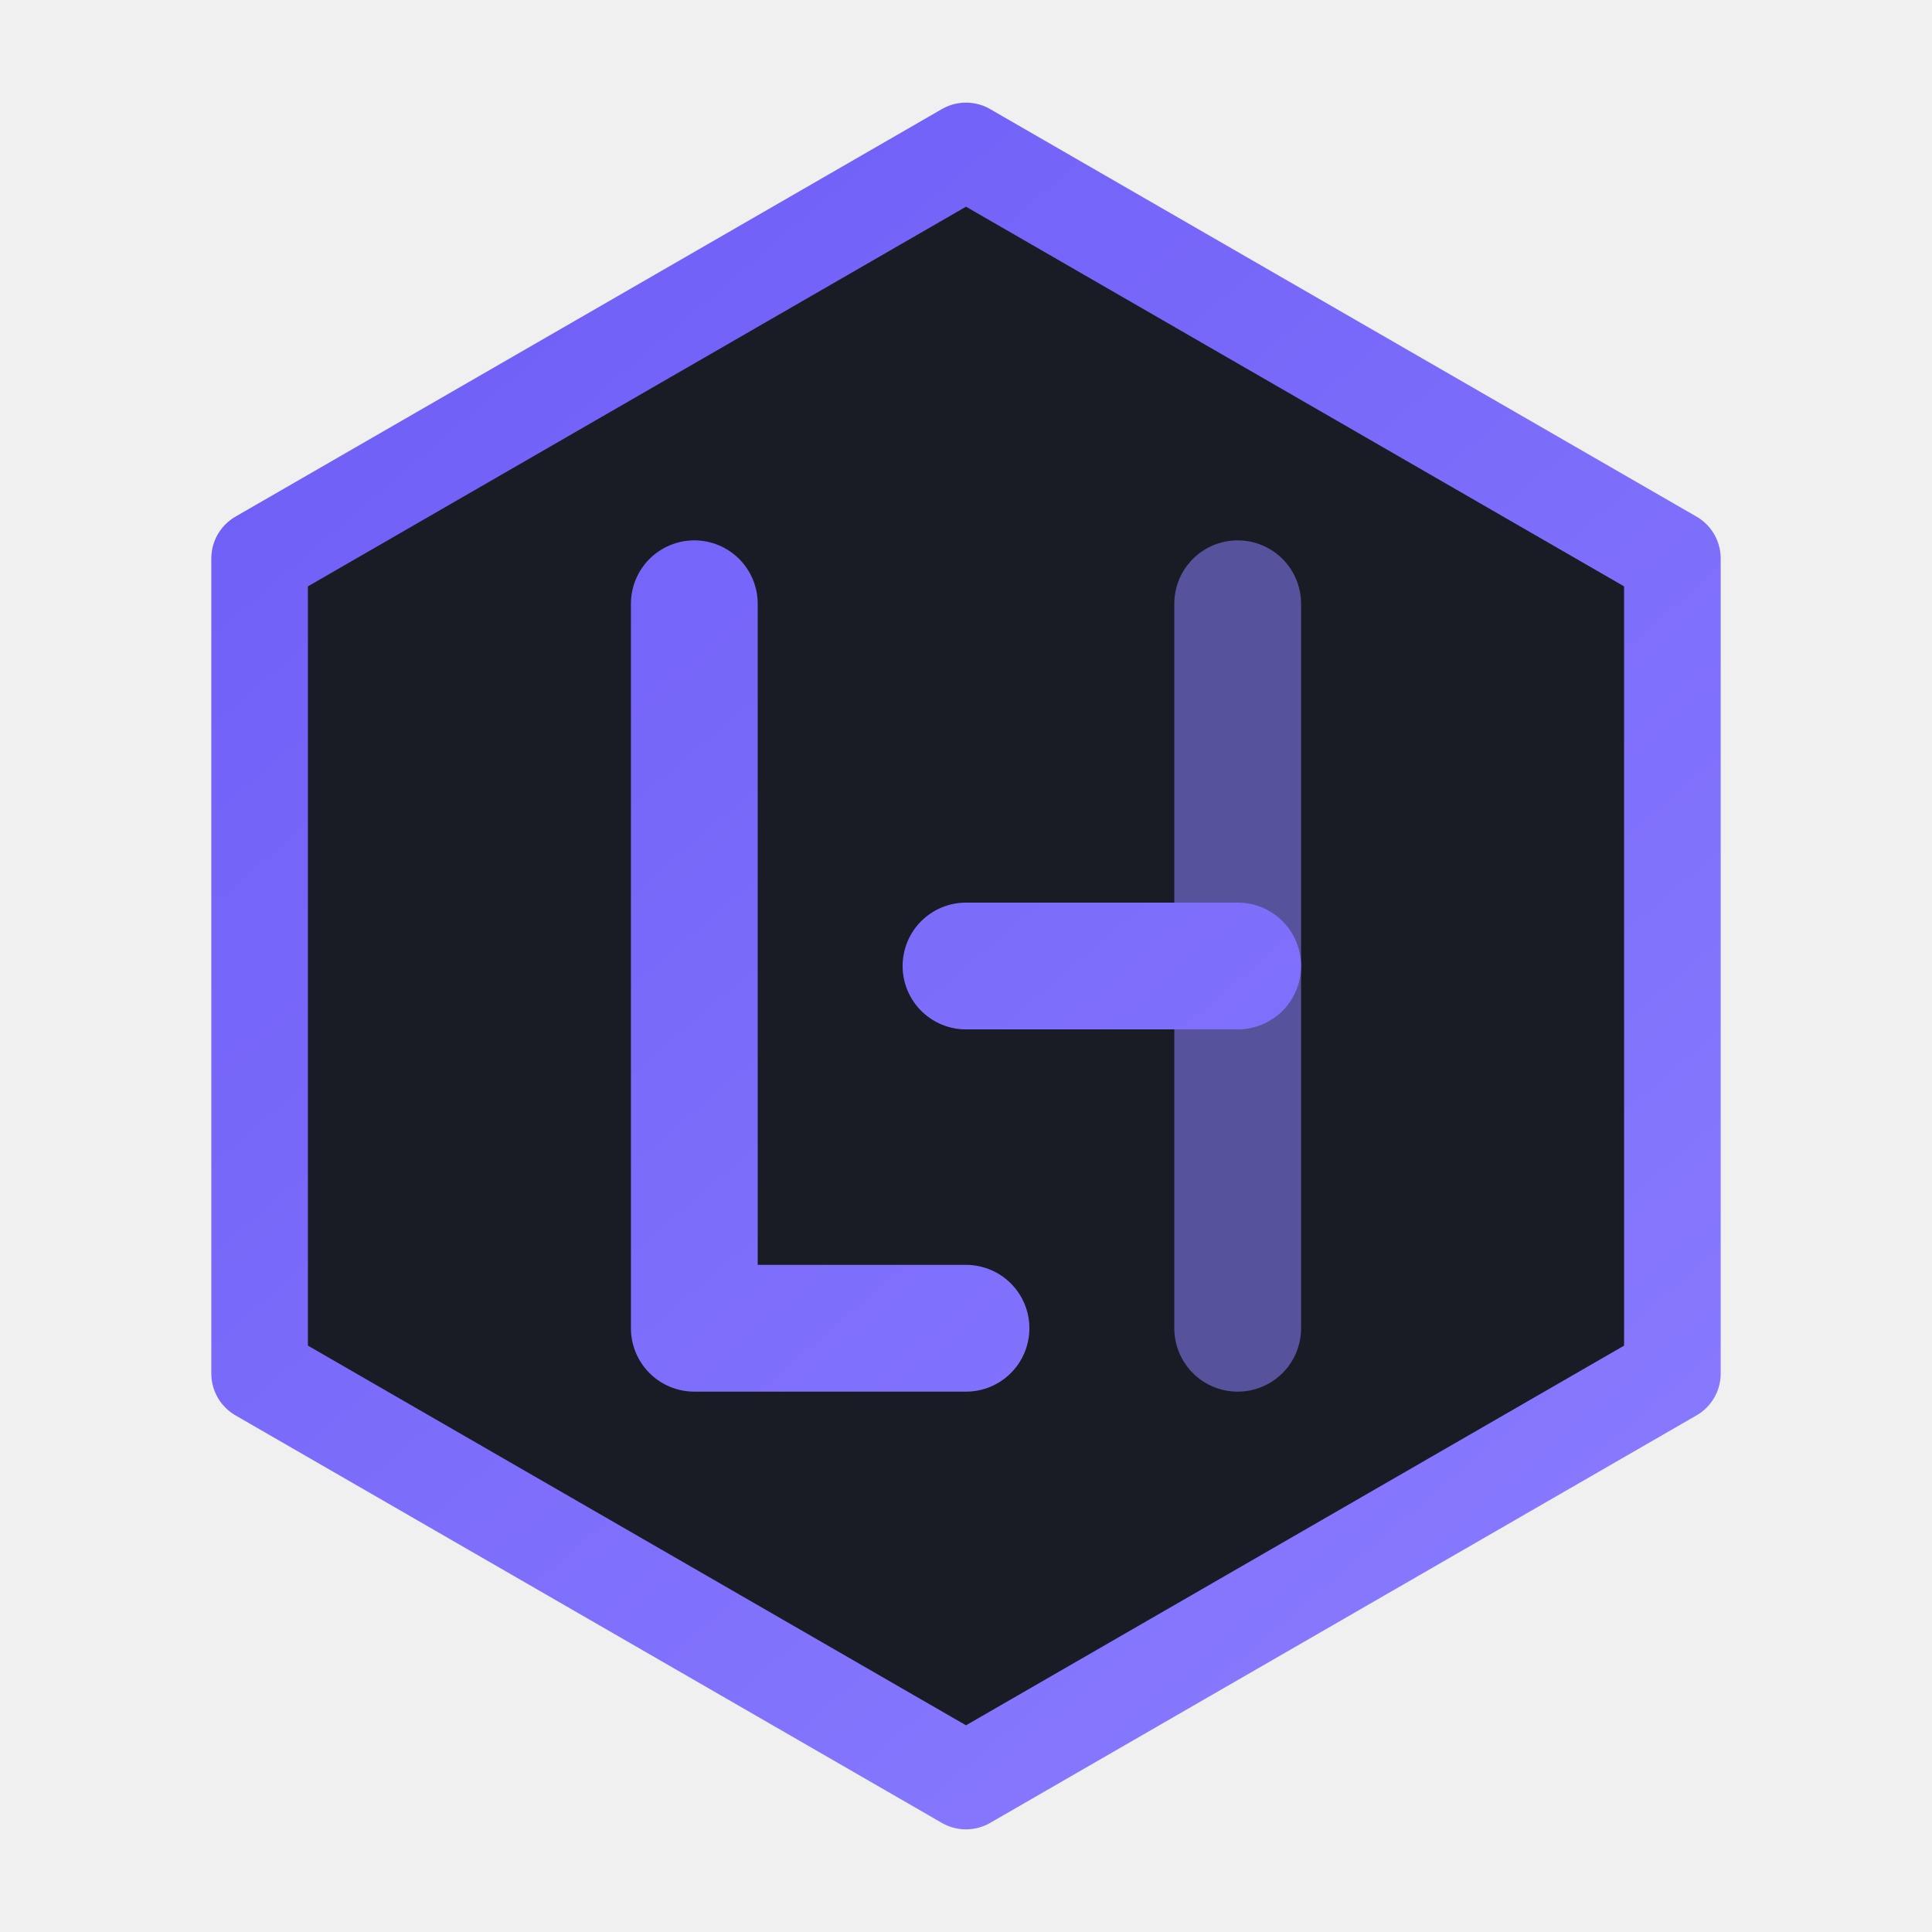
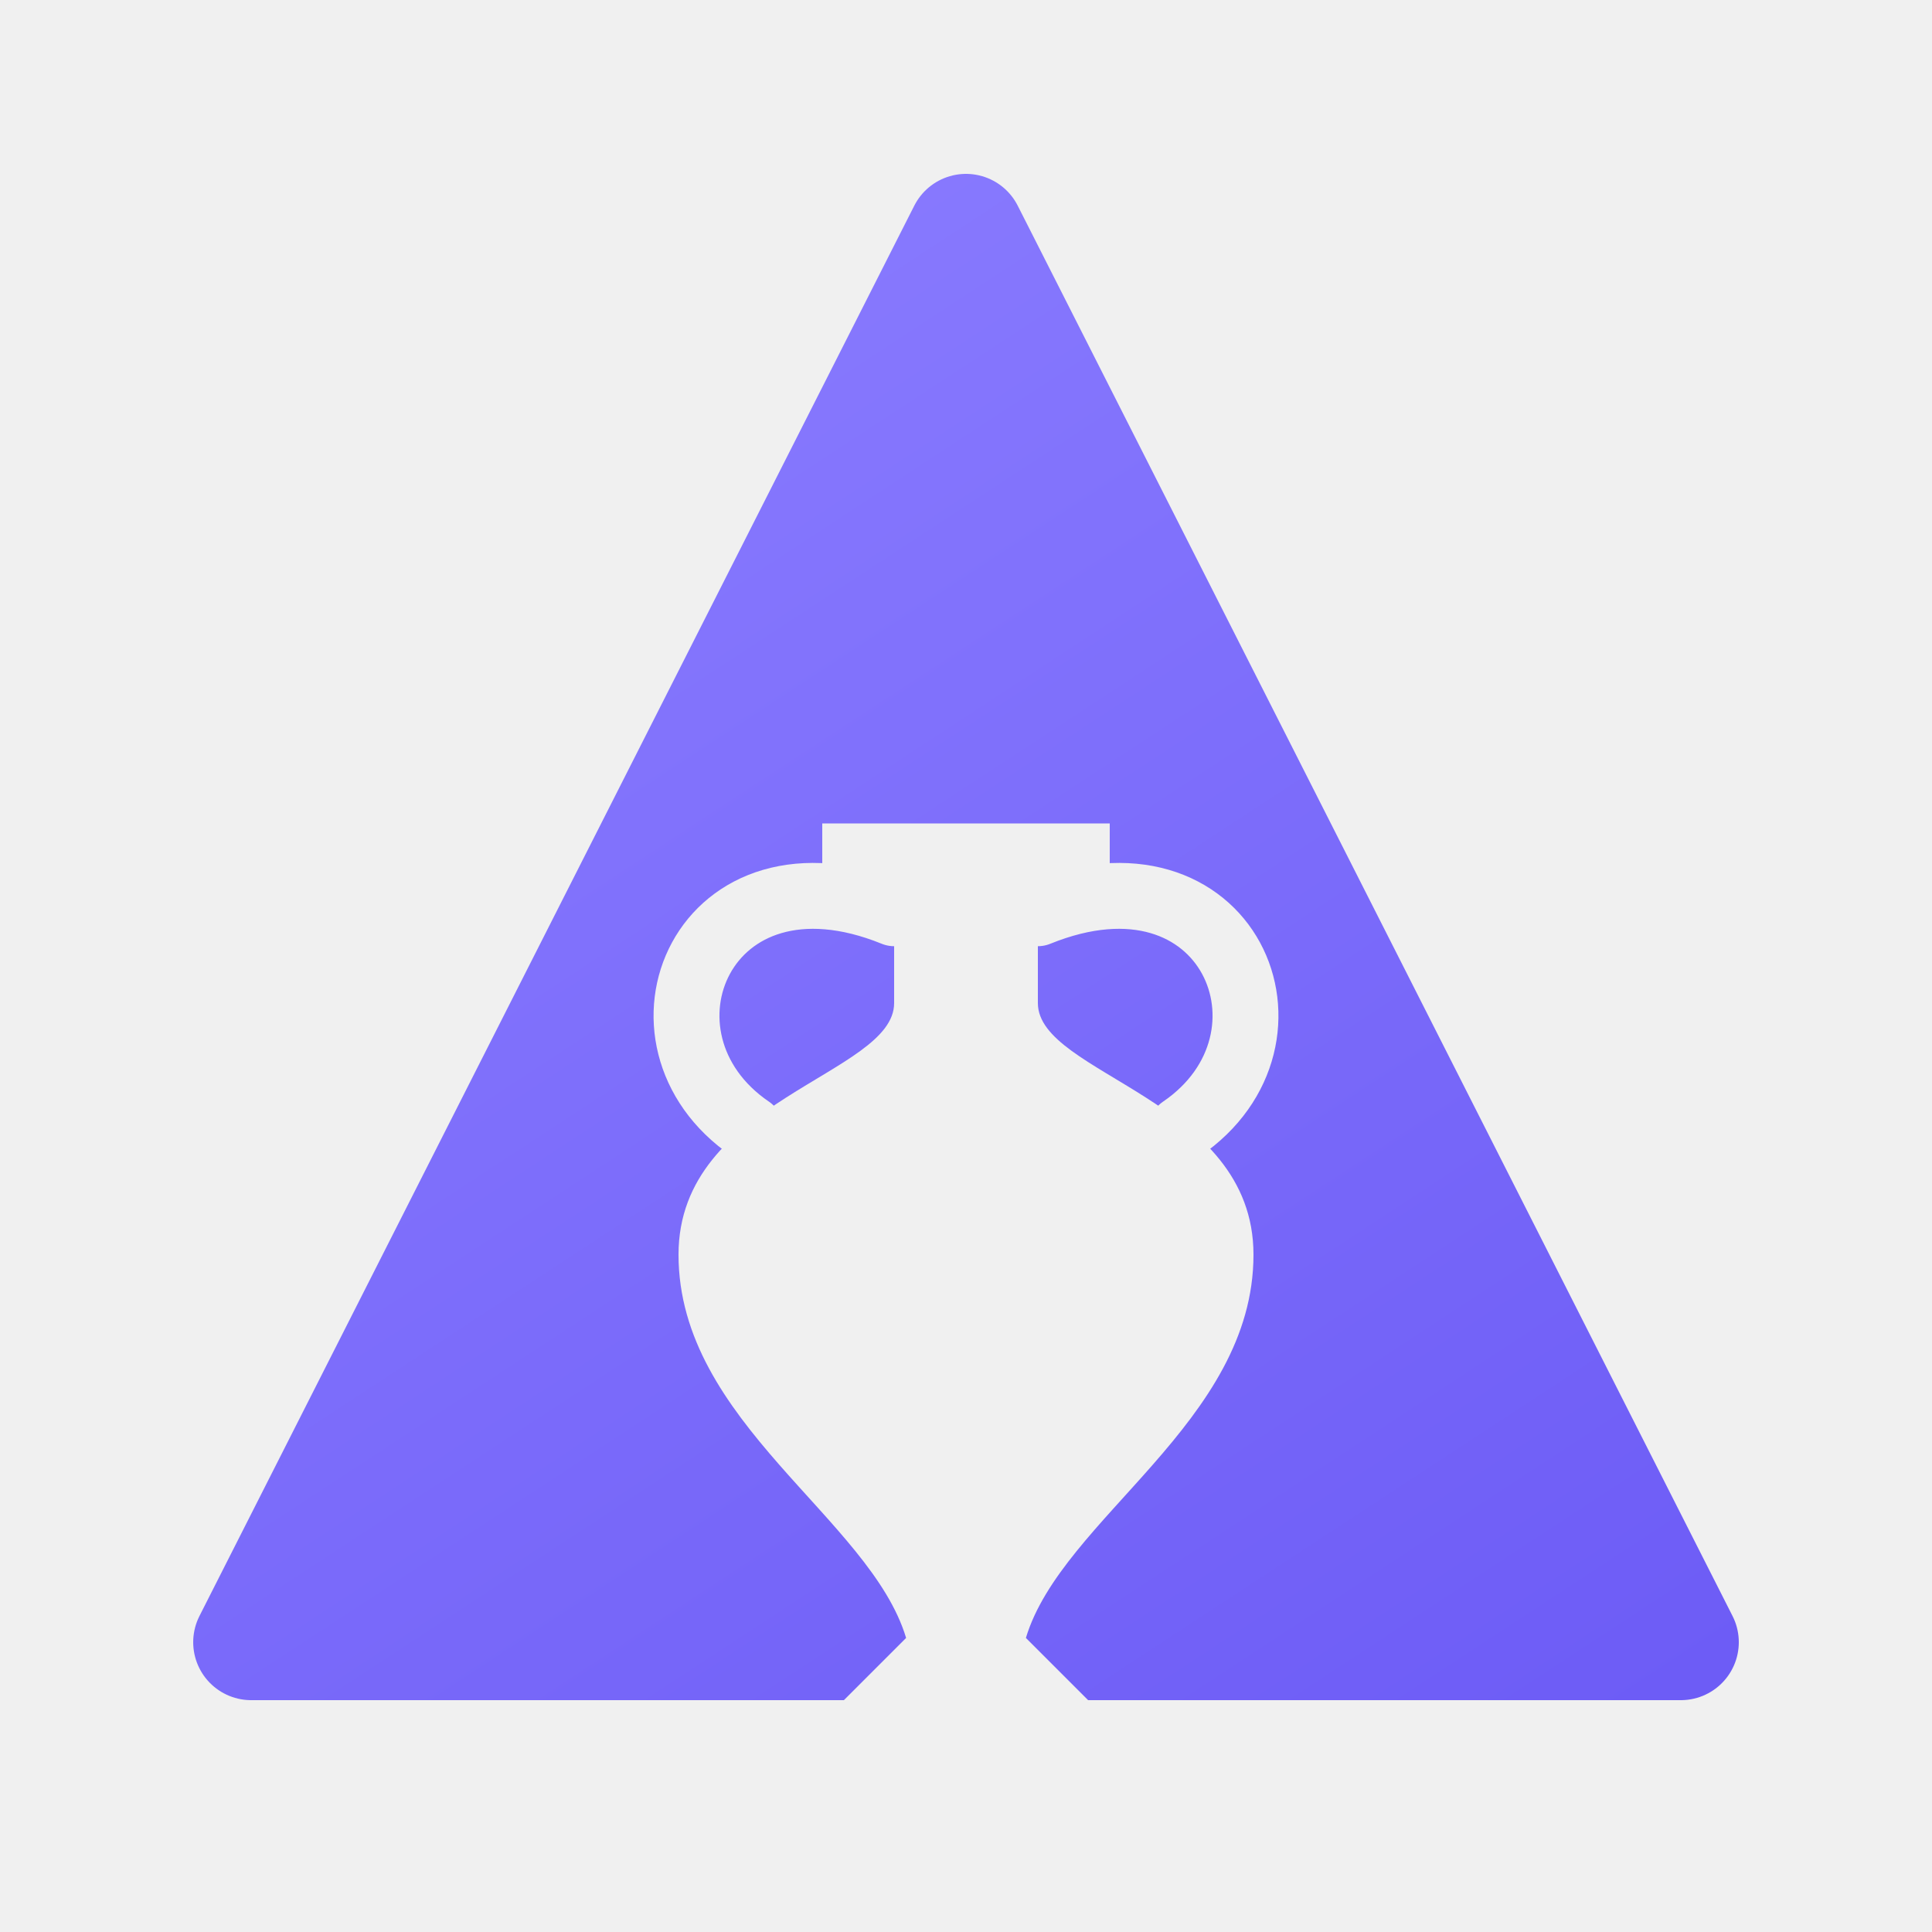
- <svg xmlns="http://www.w3.org/2000/svg" width="32" height="32" viewBox="0 0 32 32" fill="none" role="img" aria-label="LeagueOfLeagues">
+ <svg xmlns="http://www.w3.org/2000/svg" width="32" height="32" viewBox="0 0 100 100" fill="none" role="img" aria-label="AgonCup">
  <defs>
-     <linearGradient id="llMarkGrad" x1="4" y1="2" x2="28" y2="30" gradientUnits="userSpaceOnUse">
-       <stop stop-color="#6d5cf6" />
-       <stop offset="1" stop-color="#8b7dff" />
+     <linearGradient id="acMarkGrad" x1="25" y1="8" x2="80" y2="92" gradientUnits="userSpaceOnUse">
+       <stop stop-color="#8b7dff" />
+       <stop offset="1" stop-color="#6d5cf6" />
    </linearGradient>
+     <mask id="acMarkMask" maskUnits="userSpaceOnUse" x="0" y="0" width="100" height="100">
+       <path d="M50 12 87 85H13Z" fill="#fff" stroke="#fff" stroke-width="6" stroke-linejoin="round" />
+       <g transform="translate(19 35.18) scale(0.62)">
+         <path d="M38 12H62V17H56V27C56 33 74 35 74 48C74 62 58 70 55 80L61 86H39L45 80C42 70 26 62 26 48C26 35 44 33 44 27V17H38Z" fill="#000" />
+         <path d="M56 19.5C72 13 79 30 68 37.5M44 19.5C28 13 21 30 32 37.5" fill="none" stroke="#000" stroke-width="5.5" stroke-linecap="round" />
+       </g>
+     </mask>
  </defs>
-   <path d="M16 2.5 27.7 9.25v13.5L16 29.5 4.3 22.75V9.25L16 2.5Z" fill="#191c24" stroke="url(#llMarkGrad)" stroke-width="1.6" stroke-linejoin="round" />
-   <path d="M11.5 10v12h4.5" fill="none" stroke="url(#llMarkGrad)" stroke-width="2.1" stroke-linecap="round" stroke-linejoin="round" />
-   <path d="M20.5 10v12" fill="none" stroke="#8b7dff" stroke-width="2.1" stroke-linecap="round" stroke-linejoin="round" opacity="0.55" />
-   <path d="M16 16h4.5" fill="none" stroke="url(#llMarkGrad)" stroke-width="2.1" stroke-linecap="round" />
+   <rect width="100" height="100" fill="url(#acMarkGrad)" mask="url(#acMarkMask)" />
</svg>
